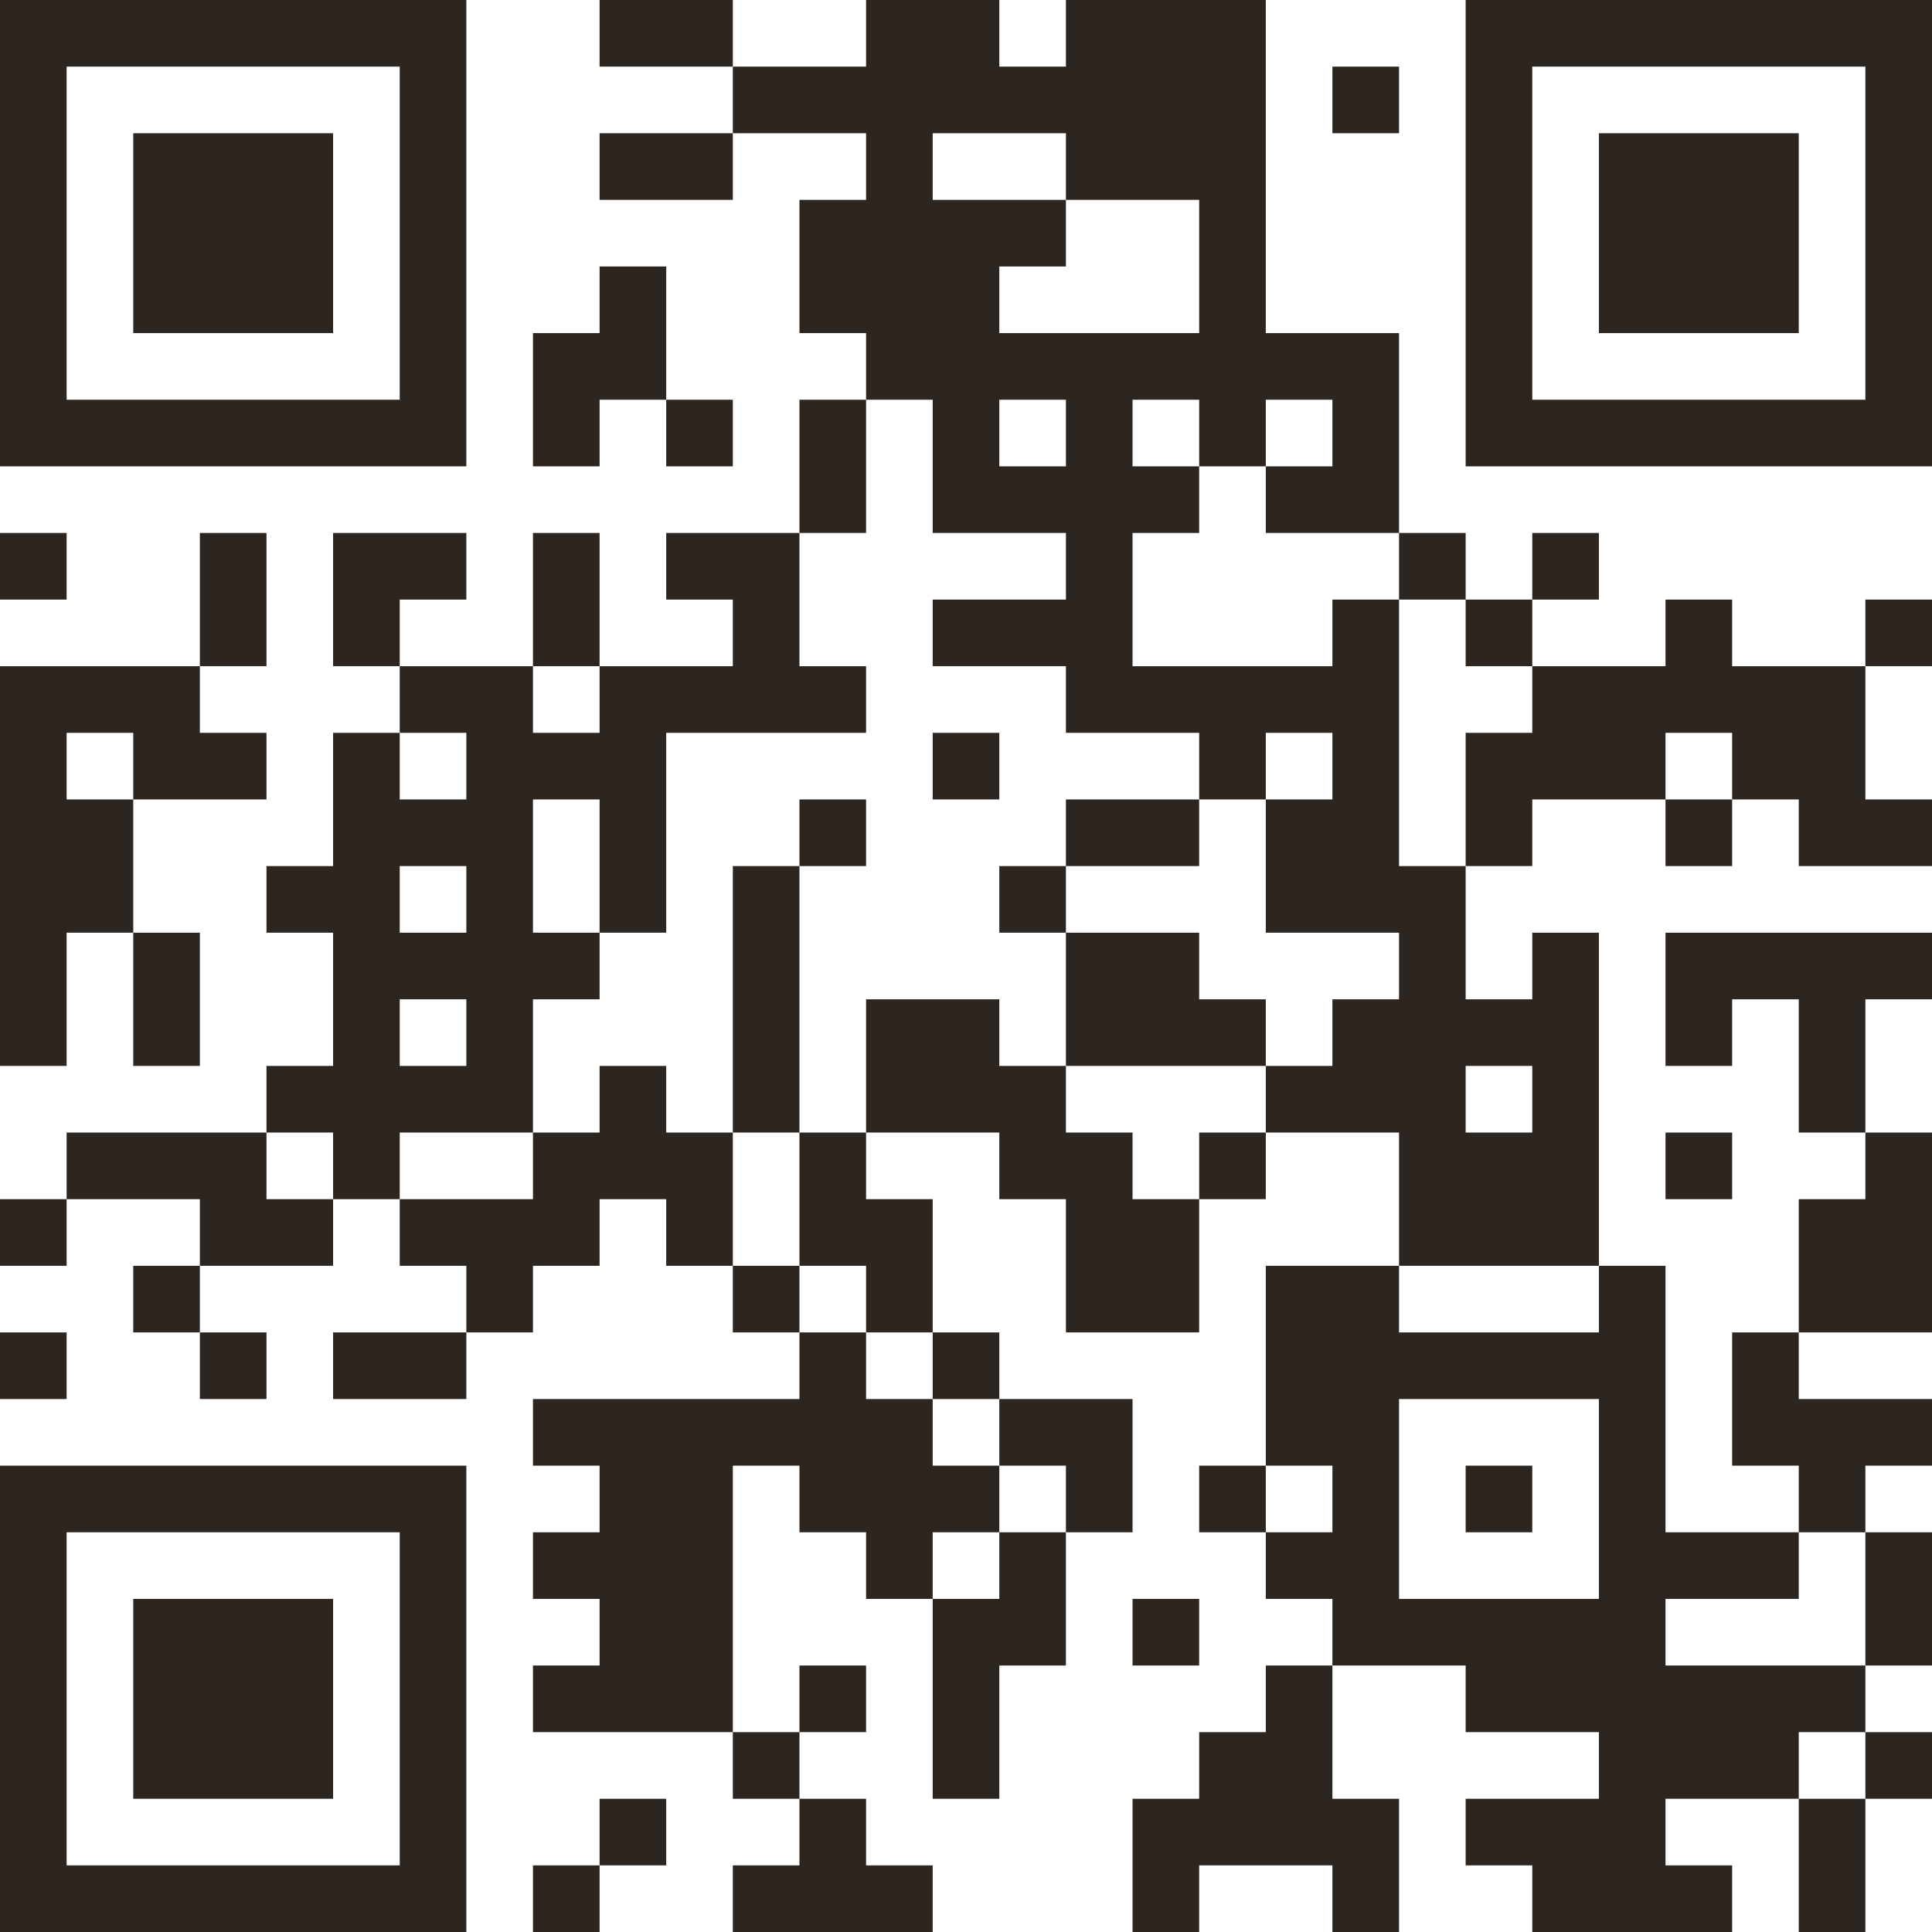
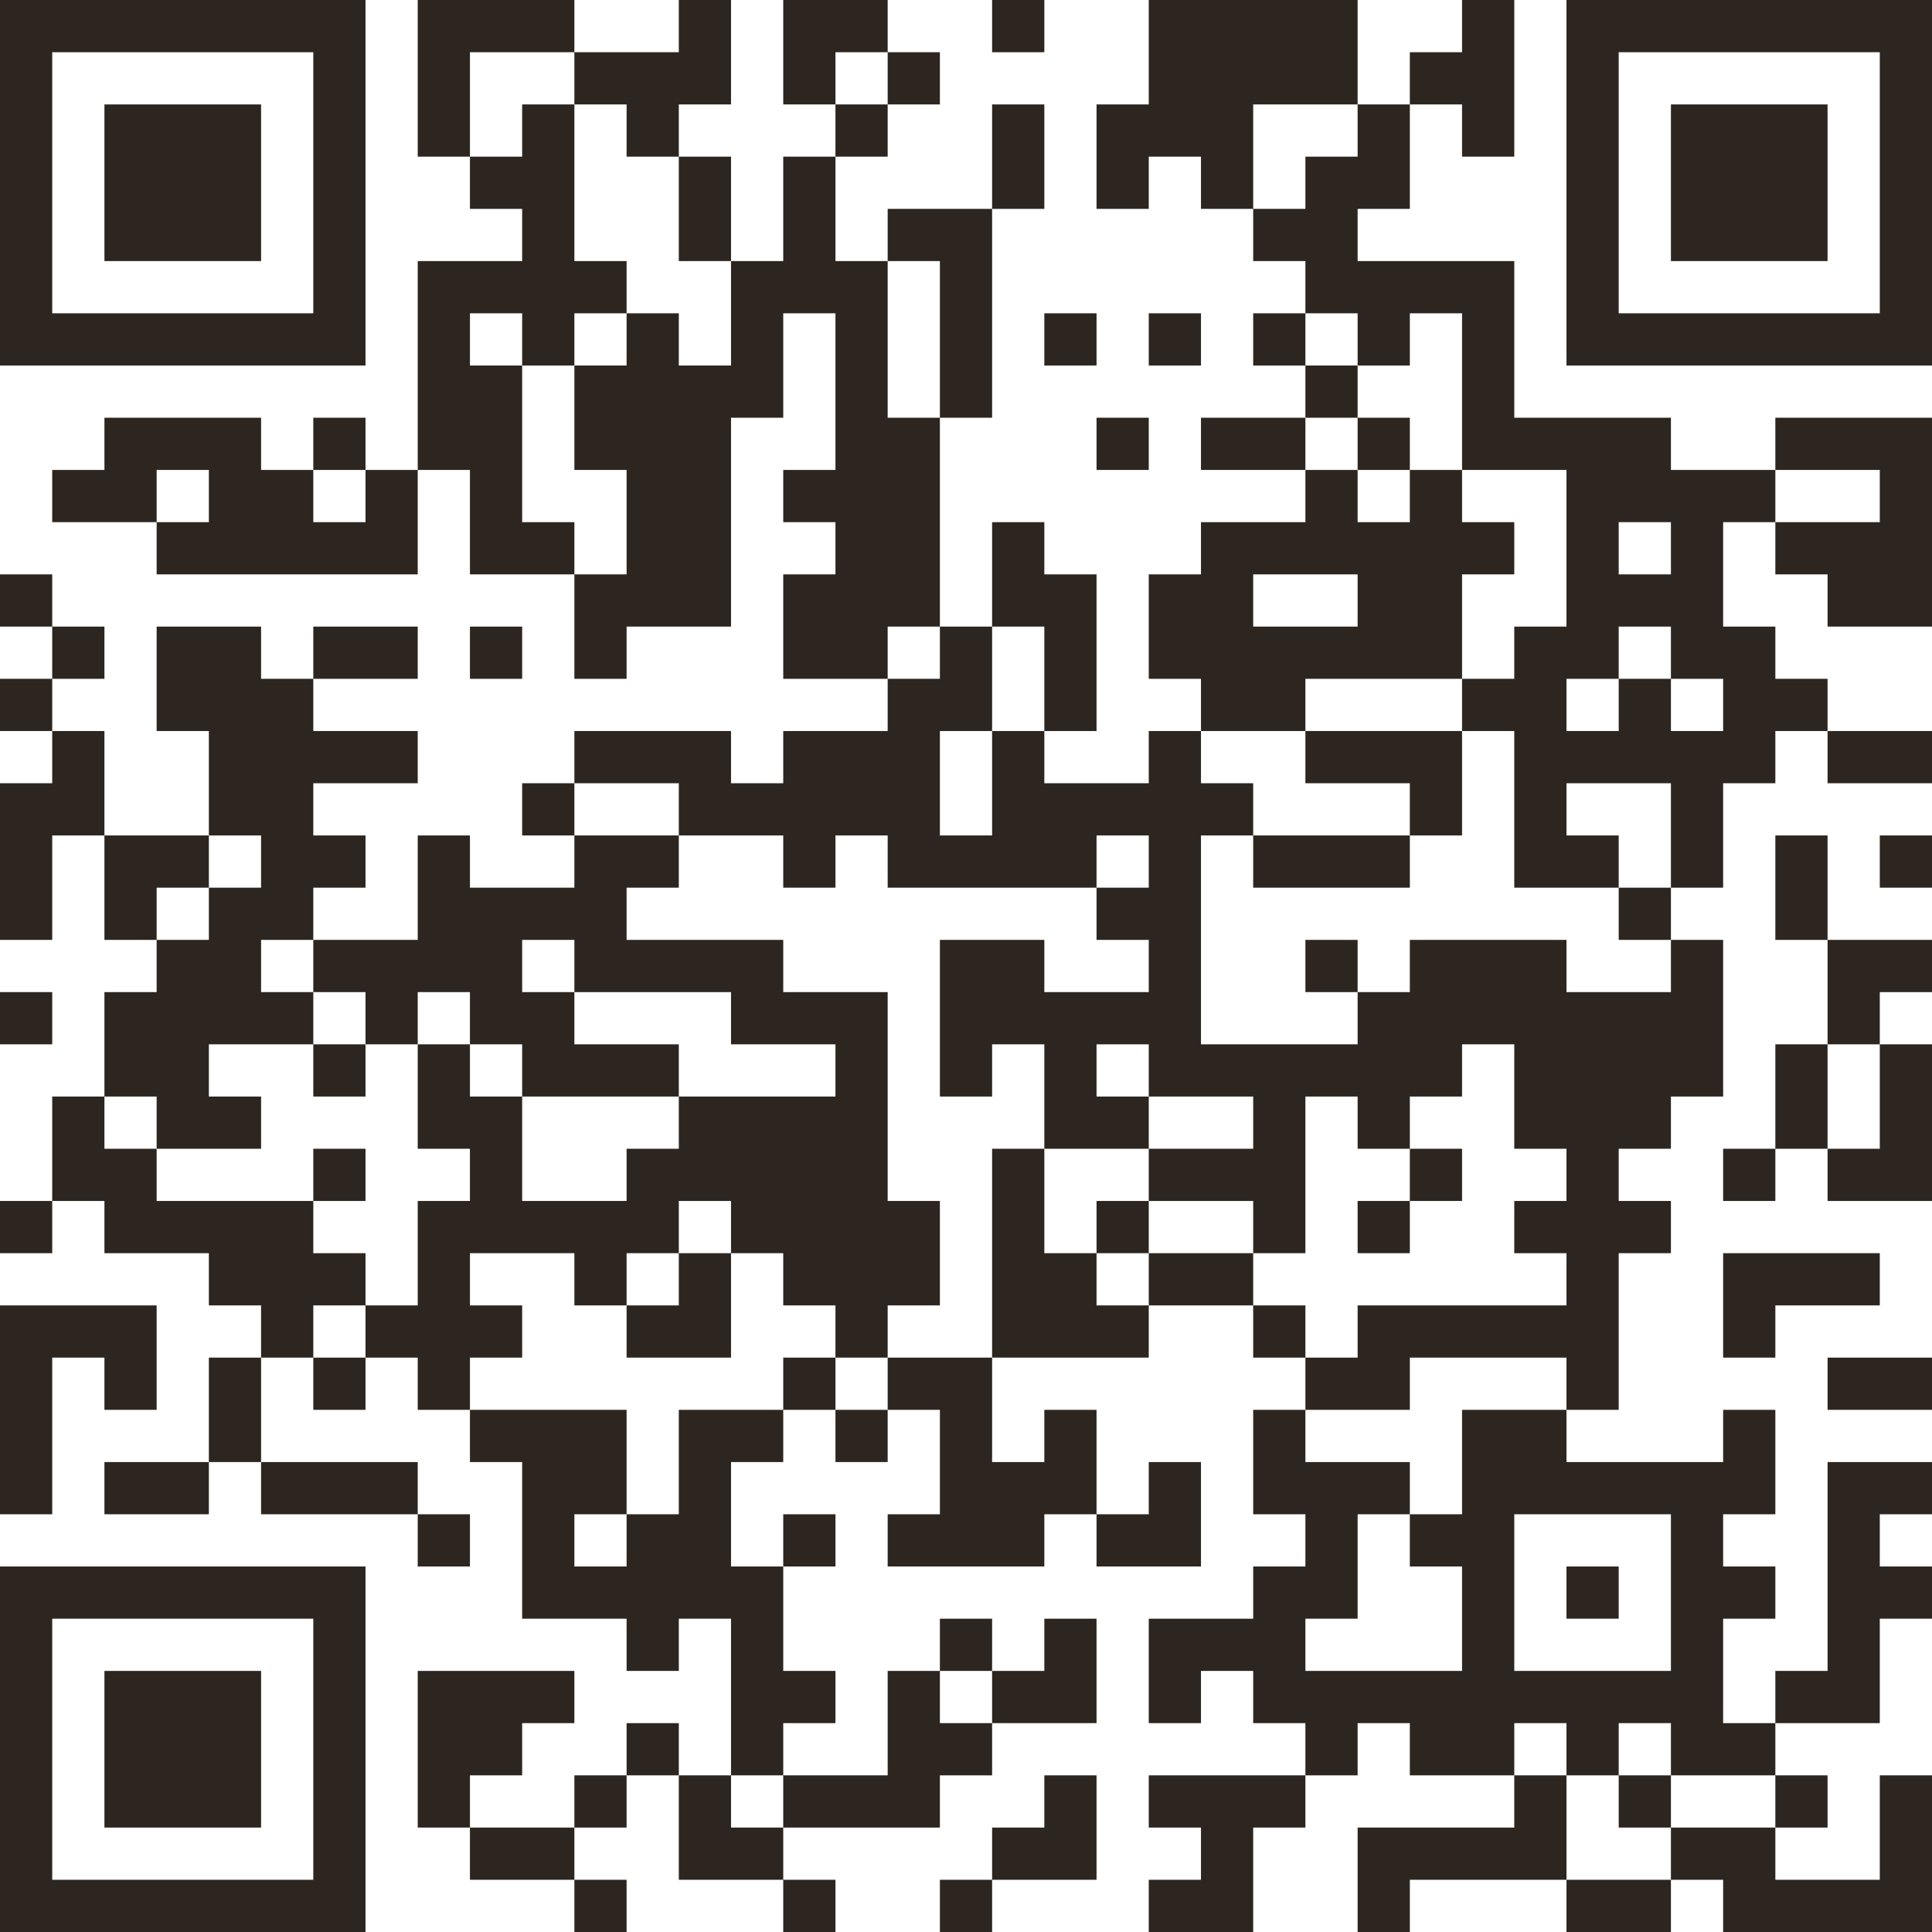
- <svg xmlns="http://www.w3.org/2000/svg" viewBox="0 0 29 29" class="segno">
-   <path class="qrline" stroke="#2d2620" d="M0 0.5h7m2 0h2m2 0h2m1 0h3m3 0h7m-29 1h1m5 0h1m4 0h8m1 0h1m1 0h1m5 0h1m-29 1h1m1 0h3m1 0h1m2 0h2m2 0h1m2 0h3m3 0h1m1 0h3m1 0h1m-29 1h1m1 0h3m1 0h1m5 0h4m2 0h1m3 0h1m1 0h3m1 0h1m-29 1h1m1 0h3m1 0h1m2 0h1m2 0h3m3 0h1m3 0h1m1 0h3m1 0h1m-29 1h1m5 0h1m1 0h2m3 0h8m1 0h1m5 0h1m-29 1h7m1 0h1m1 0h1m1 0h1m1 0h1m1 0h1m1 0h1m1 0h1m1 0h7m-17 1h1m1 0h4m1 0h2m-21 1h1m2 0h1m1 0h2m1 0h1m1 0h2m4 0h1m4 0h1m1 0h1m-21 1h1m1 0h1m2 0h1m2 0h1m2 0h3m3 0h1m1 0h1m2 0h1m2 0h1m-29 1h3m3 0h2m1 0h4m3 0h5m2 0h5m-28 1h1m1 0h2m1 0h1m1 0h3m4 0h1m3 0h1m1 0h1m1 0h3m1 0h2m-28 1h2m3 0h3m1 0h1m2 0h1m3 0h2m1 0h2m1 0h1m2 0h1m1 0h2m-29 1h2m2 0h2m1 0h1m1 0h1m1 0h1m3 0h1m3 0h3m-22 1h1m1 0h1m2 0h4m2 0h1m4 0h2m3 0h1m1 0h1m1 0h4m-29 1h1m1 0h1m2 0h1m1 0h1m3 0h1m1 0h2m1 0h3m1 0h4m1 0h1m1 0h1m-24 1h4m1 0h1m1 0h1m1 0h3m3 0h3m1 0h1m3 0h1m-27 1h3m1 0h1m2 0h3m1 0h1m2 0h2m1 0h1m2 0h3m1 0h1m2 0h1m-29 1h1m2 0h2m1 0h3m1 0h1m1 0h2m2 0h2m3 0h3m3 0h2m-27 1h1m4 0h1m3 0h1m1 0h1m2 0h2m1 0h2m3 0h1m2 0h2m-29 1h1m2 0h1m1 0h2m5 0h1m1 0h1m4 0h6m1 0h1m-19 1h6m1 0h2m2 0h2m3 0h1m1 0h3m-29 1h7m2 0h2m1 0h3m1 0h1m1 0h1m1 0h1m1 0h1m1 0h1m2 0h1m-28 1h1m5 0h1m1 0h3m2 0h1m1 0h1m3 0h2m3 0h3m1 0h1m-29 1h1m1 0h3m1 0h1m2 0h2m3 0h2m1 0h1m2 0h5m3 0h1m-29 1h1m1 0h3m1 0h1m1 0h3m1 0h1m1 0h1m4 0h1m2 0h6m-28 1h1m1 0h3m1 0h1m4 0h1m2 0h1m3 0h2m4 0h3m1 0h1m-29 1h1m5 0h1m2 0h1m2 0h1m4 0h4m1 0h3m2 0h1m-28 1h7m1 0h1m2 0h3m3 0h1m2 0h1m2 0h3m1 0h1" />
+ <svg xmlns="http://www.w3.org/2000/svg" viewBox="0 0 37 37" class="segno">
+   <path class="qrline" stroke="#2d2620" d="M0 0.5h7m1 0h3m2 0h1m1 0h2m2 0h1m2 0h4m2 0h1m1 0h7m-37 1h1m5 0h1m1 0h1m2 0h3m1 0h1m1 0h1m4 0h4m1 0h2m1 0h1m5 0h1m-37 1h1m1 0h3m1 0h1m1 0h1m1 0h1m1 0h1m3 0h1m2 0h1m1 0h3m2 0h1m1 0h1m1 0h1m1 0h3m1 0h1m-37 1h1m1 0h3m1 0h1m2 0h2m2 0h1m1 0h1m3 0h1m1 0h1m1 0h1m1 0h2m3 0h1m1 0h3m1 0h1m-37 1h1m1 0h3m1 0h1m3 0h1m2 0h1m1 0h1m1 0h2m5 0h2m4 0h1m1 0h3m1 0h1m-37 1h1m5 0h1m1 0h4m2 0h3m1 0h1m6 0h4m1 0h1m5 0h1m-37 1h7m1 0h1m1 0h1m1 0h1m1 0h1m1 0h1m1 0h1m1 0h1m1 0h1m1 0h1m1 0h1m1 0h1m1 0h7m-29 1h2m1 0h4m1 0h1m1 0h1m6 0h1m2 0h1m-27 1h3m1 0h1m1 0h2m1 0h3m2 0h2m3 0h1m1 0h2m1 0h1m1 0h4m2 0h3m-36 1h2m1 0h2m1 0h1m1 0h1m2 0h2m1 0h3m7 0h1m1 0h1m2 0h4m2 0h1m-34 1h5m1 0h2m1 0h2m2 0h2m1 0h1m3 0h6m1 0h1m1 0h1m1 0h3m-37 1h1m10 0h3m1 0h3m1 0h2m1 0h2m2 0h2m2 0h3m2 0h2m-36 1h1m1 0h2m1 0h2m1 0h1m1 0h1m3 0h2m1 0h1m1 0h1m1 0h6m1 0h2m1 0h2m-34 1h1m2 0h3m11 0h2m1 0h1m2 0h2m3 0h2m1 0h1m1 0h2m-34 1h1m2 0h4m3 0h3m1 0h3m1 0h1m2 0h1m2 0h3m1 0h5m1 0h2m-37 1h2m2 0h2m4 0h1m2 0h5m1 0h5m3 0h1m1 0h1m2 0h1m-33 1h1m1 0h2m1 0h2m1 0h1m2 0h2m2 0h1m1 0h4m1 0h1m1 0h3m2 0h2m1 0h1m1 0h1m1 0h1m-37 1h1m1 0h1m1 0h2m2 0h4m9 0h2m8 0h1m2 0h1m-32 1h2m1 0h4m1 0h4m3 0h2m2 0h1m2 0h1m1 0h3m2 0h1m2 0h2m-37 1h1m1 0h4m1 0h1m1 0h2m3 0h3m1 0h5m3 0h7m2 0h1m-34 1h2m2 0h1m1 0h1m1 0h3m3 0h1m1 0h1m1 0h1m1 0h6m1 0h4m1 0h1m1 0h1m-36 1h1m1 0h2m3 0h2m3 0h4m3 0h2m2 0h1m1 0h1m2 0h3m2 0h1m1 0h1m-36 1h2m3 0h1m2 0h1m2 0h5m2 0h1m2 0h3m2 0h1m2 0h1m2 0h1m1 0h2m-37 1h1m1 0h4m2 0h5m1 0h4m1 0h1m1 0h1m2 0h1m1 0h1m2 0h3m-28 1h3m1 0h1m2 0h1m1 0h1m1 0h3m1 0h2m1 0h2m6 0h1m2 0h3m-36 1h3m2 0h1m1 0h3m2 0h2m2 0h1m2 0h3m2 0h1m1 0h5m2 0h1m-34 1h1m1 0h1m1 0h1m1 0h1m1 0h1m6 0h1m1 0h2m6 0h2m3 0h1m4 0h2m-37 1h1m3 0h1m4 0h3m1 0h2m1 0h1m1 0h1m1 0h1m3 0h1m3 0h2m3 0h1m-34 1h1m1 0h2m1 0h3m2 0h2m1 0h1m4 0h3m1 0h1m1 0h3m1 0h6m1 0h2m-29 1h1m1 0h1m1 0h2m1 0h1m1 0h3m1 0h2m2 0h1m1 0h2m3 0h1m2 0h1m-36 1h7m3 0h5m9 0h2m2 0h1m1 0h1m1 0h2m1 0h2m-37 1h1m5 0h1m5 0h1m1 0h1m3 0h1m1 0h1m1 0h3m3 0h1m3 0h1m2 0h1m-36 1h1m1 0h3m1 0h1m1 0h3m3 0h2m1 0h1m1 0h2m1 0h1m1 0h9m1 0h2m-36 1h1m1 0h3m1 0h1m1 0h2m2 0h1m1 0h1m2 0h2m6 0h1m1 0h2m1 0h1m1 0h2m-34 1h1m1 0h3m1 0h1m1 0h1m2 0h1m1 0h1m1 0h3m2 0h1m1 0h3m4 0h1m1 0h1m2 0h1m1 0h1m-37 1h1m5 0h1m2 0h2m2 0h2m4 0h2m2 0h1m2 0h4m2 0h2m2 0h1m-37 1h7m4 0h1m3 0h1m2 0h1m3 0h2m2 0h1m3 0h2m1 0h4" />
</svg>
